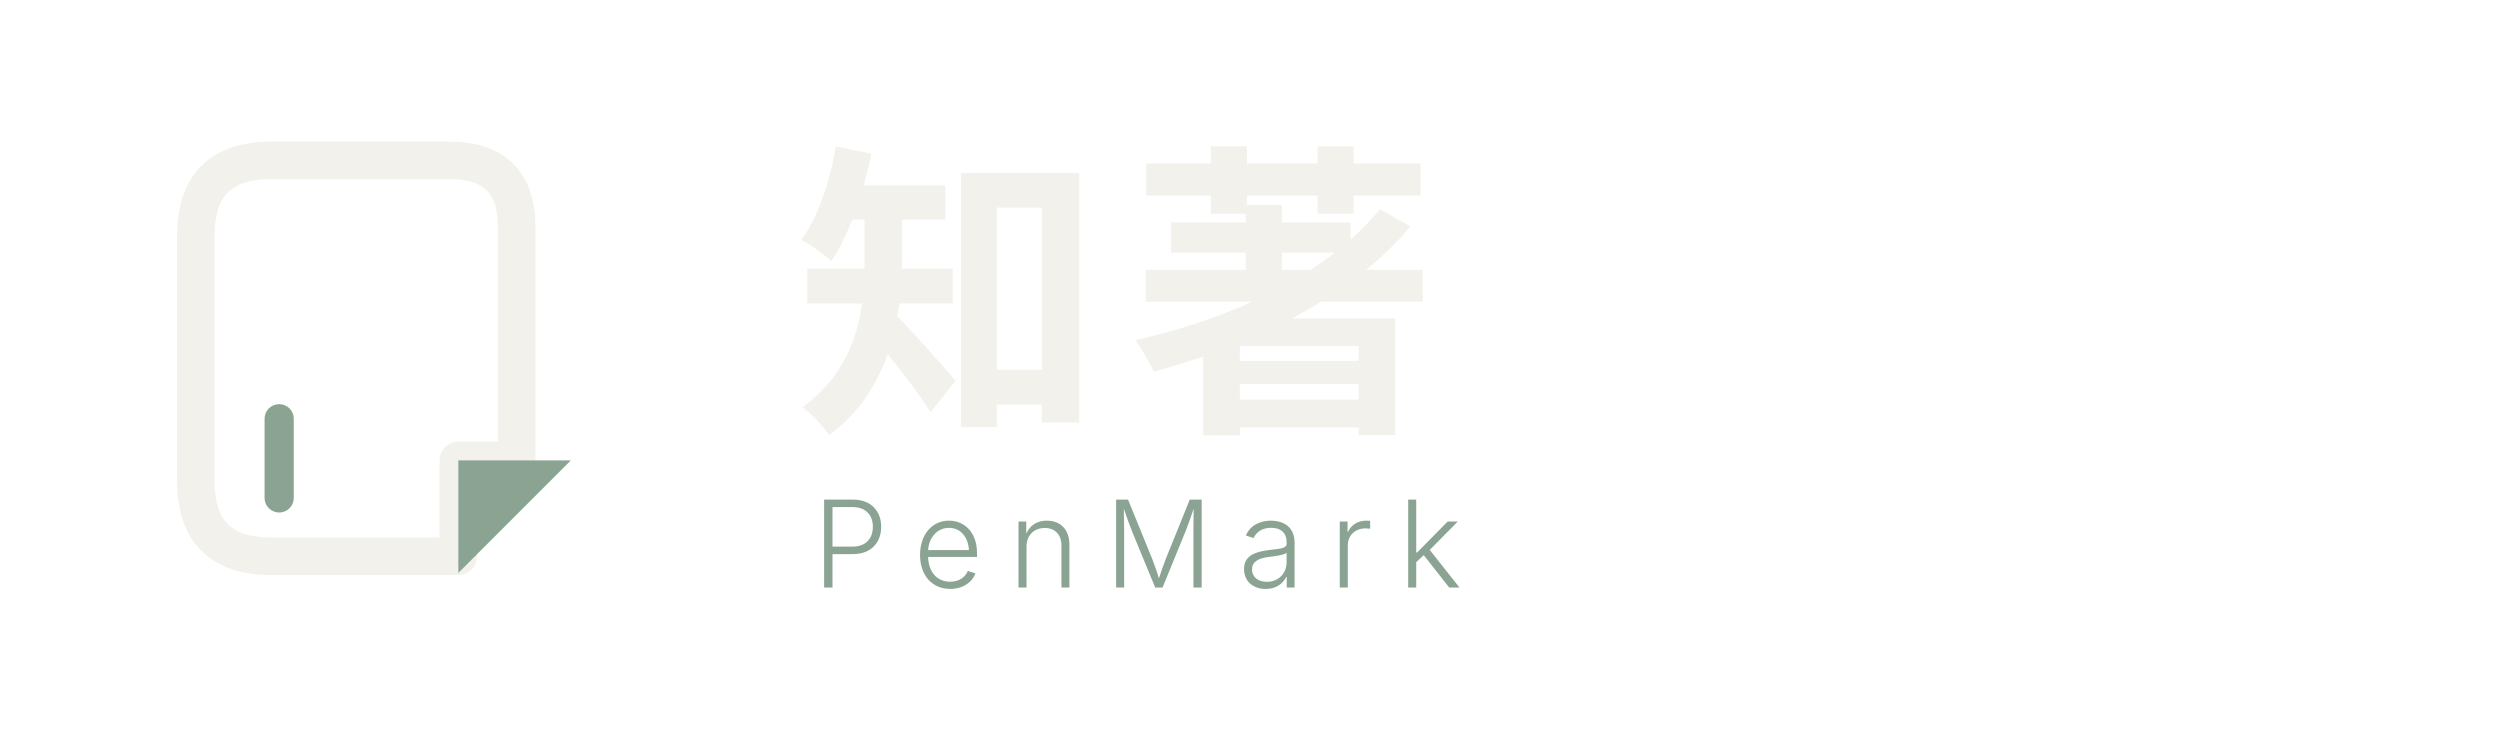
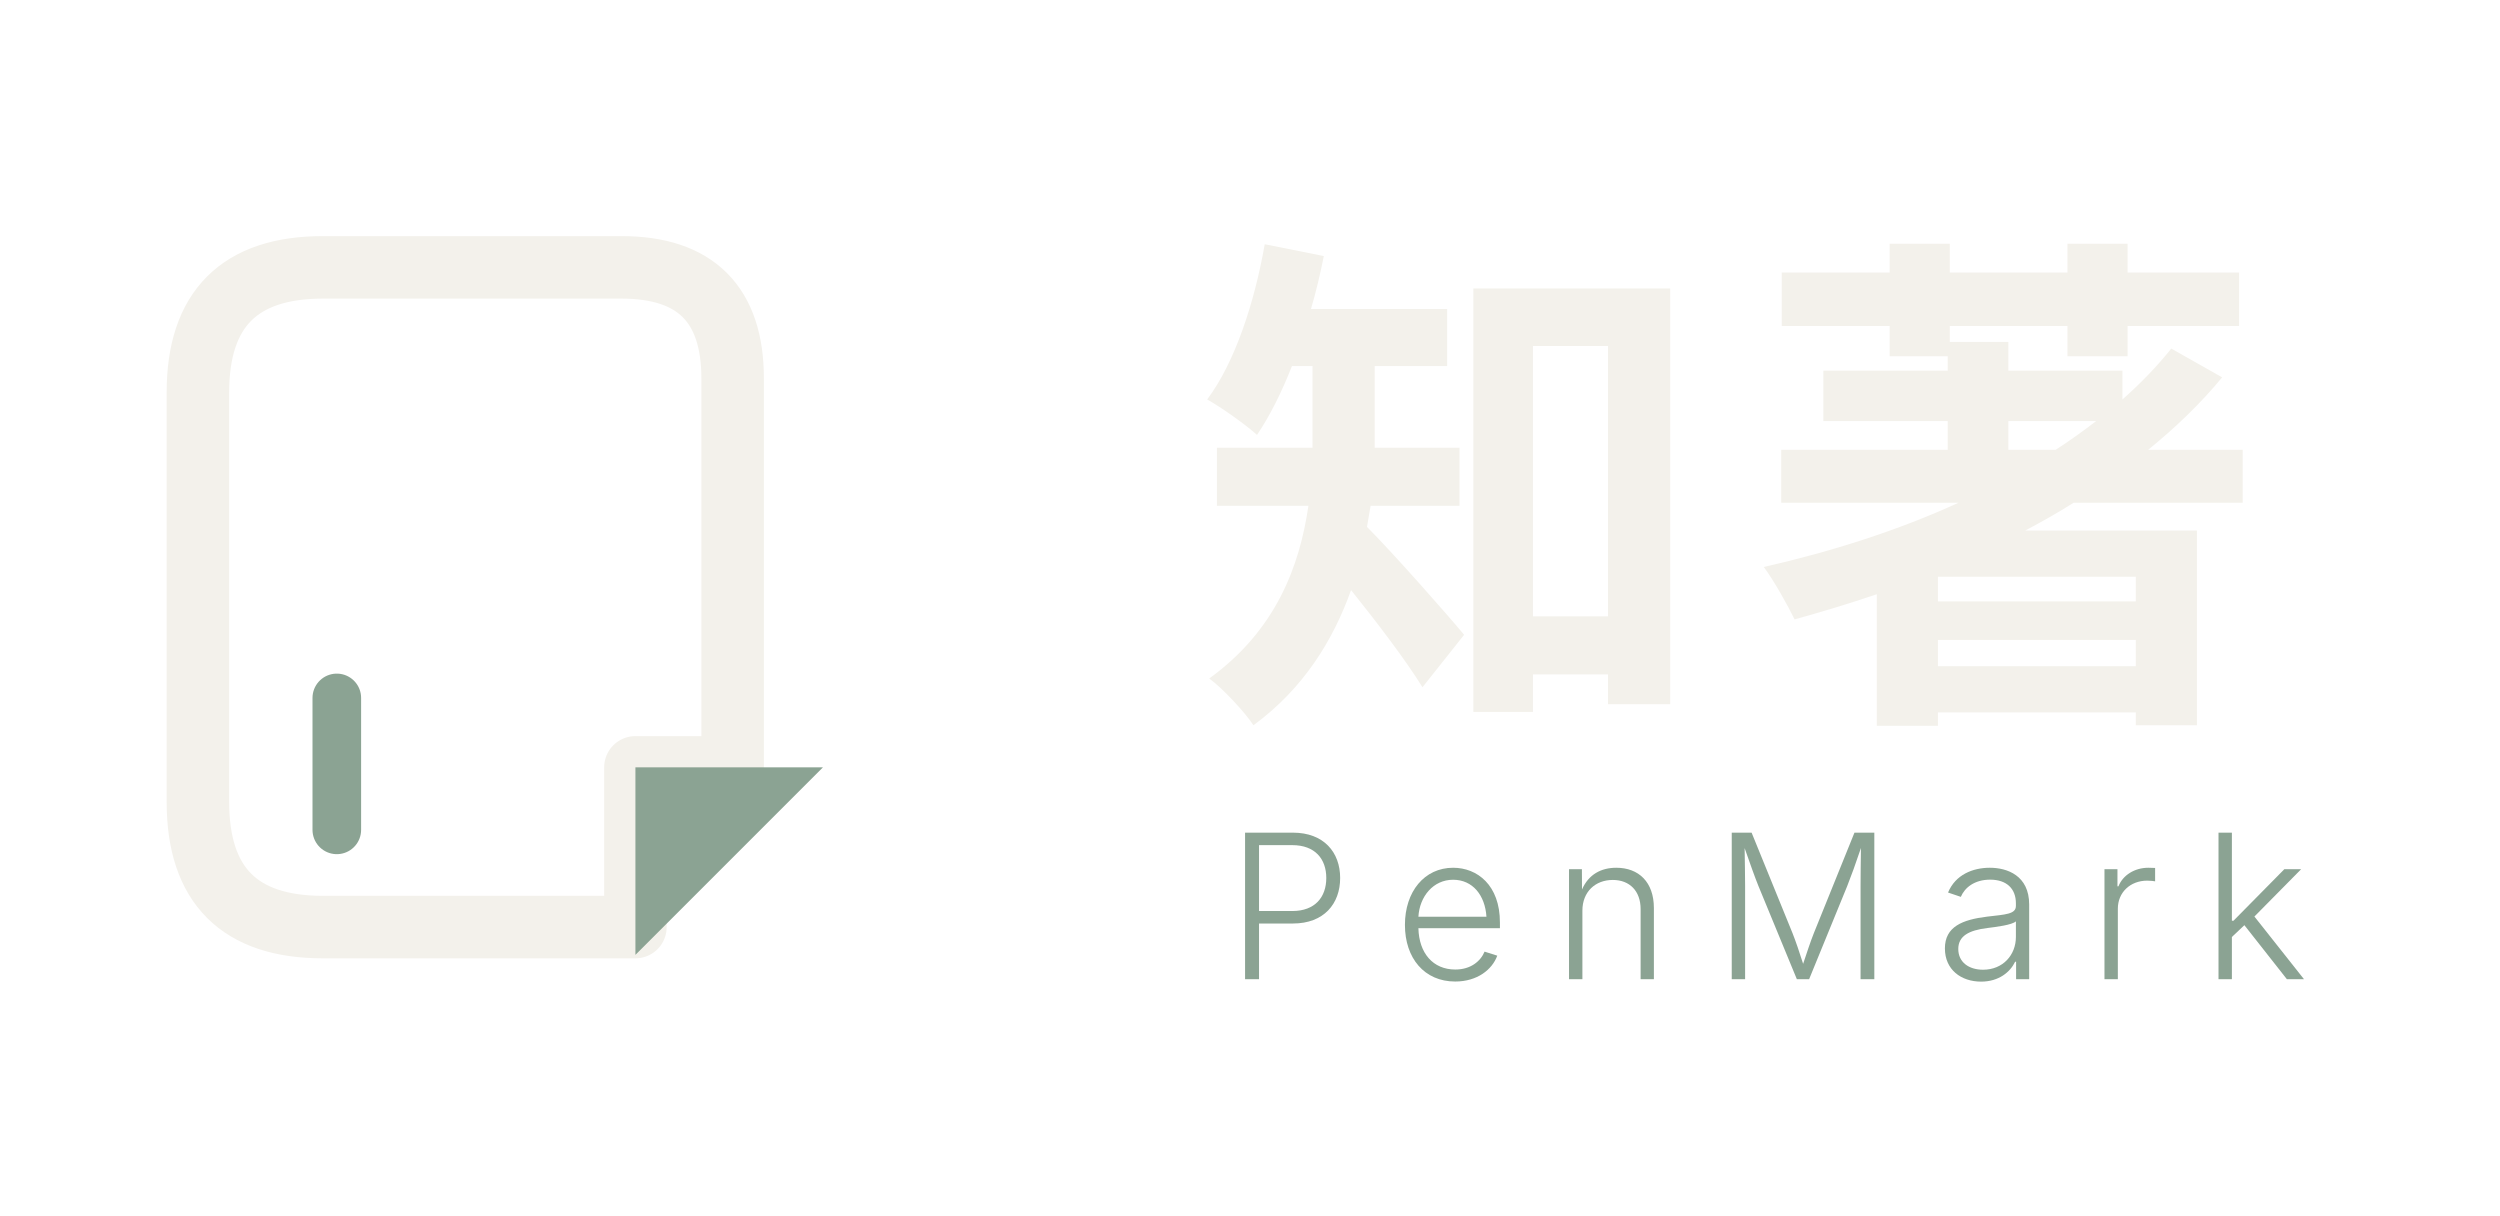
- <svg xmlns="http://www.w3.org/2000/svg" width="1200" height="350" viewBox="0 0 1200 350">
+ <svg xmlns="http://www.w3.org/2000/svg" width="720" height="350" viewBox="37 0 720 350">
  <g transform="translate(52,47) scale(1.0)">
    <path d="M78 30 H164 Q196 30 196 62 V174 H168 V220 H78            Q42 220 42 184 V66 Q42 30 78 30 Z" fill="none" stroke="#F3F1EB" stroke-width="18" stroke-linecap="round" stroke-linejoin="round" />
    <path d="M168 174 H222 L168 228 Z" fill="#8BA393" />
    <line x1="82" y1="154" x2="82" y2="192" stroke="#8BA393" stroke-width="14" stroke-linecap="round" />
  </g>
  <path d="M536 763V-61H652V12H798V-46H919V763ZM652 125V651H798V125ZM130 849C110 735 72 619 18 547C45 532 93 498 115 478C140 515 163 561 183 612H223V478V453H37V340H215C198 223 152 98 22 4C47 -14 92 -62 108 -87C205 -16 263 78 298 176C347 115 405 39 437 -13L518 89C491 122 380 248 329 299L336 340H509V453H344V477V612H485V723H220C230 757 238 791 245 826Z" fill="#F3F1EB" transform="translate(382.000,196.000) scale(0.148,-0.148)" />
  <path d="M55 794V690H265V631H378V603H136V505H378V449H54V346H399C281 292 152 251 20 221C39 196 68 144 80 119C134 134 187 150 240 168V-88H359V-62H744V-87H863V292H529C561 309 593 327 623 346H952V449H768C821 492 870 539 912 590L813 646C785 611 753 578 718 547V603H496V659H382V690H611V631H728V690H945V794H728V850H611V794H382V850H265V794ZM496 449V505H667C642 486 616 467 588 449ZM359 79H744V28H359ZM359 154V202H744V154Z" fill="#F3F1EB" transform="translate(542.000,196.000) scale(0.148,-0.148)" />
  <path d="M197 0H339V566H684C998 566 1164 766 1164 1029C1164 1290 998 1490 683 1490H197ZM339 693V1363H677C909 1363 1023 1222 1023 1029C1023 835 909 693 678 693Z" fill="#8BA393" transform="translate(390.000,282.000) scale(0.02832031,-0.02832031)" />
  <path d="M624 -24C849 -24 1001 98 1052 239L923 280C882 182 782 98 625 98C399 98 256 264 250 518H1079V577C1079 957 848 1133 603 1133C311 1133 113 890 113 552C113 213 311 -24 624 -24ZM250 635C262 841 401 1011 603 1011C803 1011 928 852 942 635Z" fill="#8BA393" transform="translate(438.420,282.000) scale(0.02832031,-0.02832031)" />
  <path d="M307 697C307 889 439 1009 616 1009C788 1009 899 896 899 713V0H1034V723C1034 988 879 1133 652 1133C499 1133 371 1067 303 912L302 1118H171V0H307Z" fill="#8BA393" transform="translate(484.036,282.000) scale(0.02832031,-0.02832031)" />
  <path d="M197 0H333V946C333 1054 330 1206 328 1333C381 1182 433 1034 469 946L859 0H984L1371 946C1407 1036 1462 1187 1511 1334C1509 1199 1507 1051 1507 946V0H1647V1490H1445L1032 468C1001 391 958 262 923 156C889 265 845 393 815 468L399 1490H197Z" fill="#8BA393" transform="translate(530.162,282.000) scale(0.02832031,-0.02832031)" />
  <path d="M465 -25C647 -25 762 74 811 177H821V0H954V759C954 1055 729 1133 554 1133C380 1133 204 1062 129 881L259 837C298 930 397 1012 557 1012C724 1012 819 921 819 771V745C819 660 712 658 527 636C275 605 97 534 97 313C97 96 262 -25 465 -25ZM485 96C340 96 233 173 233 307C233 439 341 497 528 520C617 531 780 551 819 588V429C819 247 688 96 485 96Z" fill="#8BA393" transform="translate(594.385,282.000) scale(0.02832031,-0.02832031)" />
  <path d="M171 0H307V717C307 882 433 1002 606 1002C642 1002 676 997 686 995V1131C668 1132 639 1133 617 1133C478 1133 358 1058 313 944H303V1118H171Z" fill="#8BA393" transform="translate(638.245,282.000) scale(0.02832031,-0.02832031)" />
  <path d="M171 0H307V429L434 549L866 0H1040L536 637L1011 1118H840L323 594H307V1490H171Z" fill="#8BA393" transform="translate(671.089,282.000) scale(0.02832031,-0.02832031)" />
</svg>
